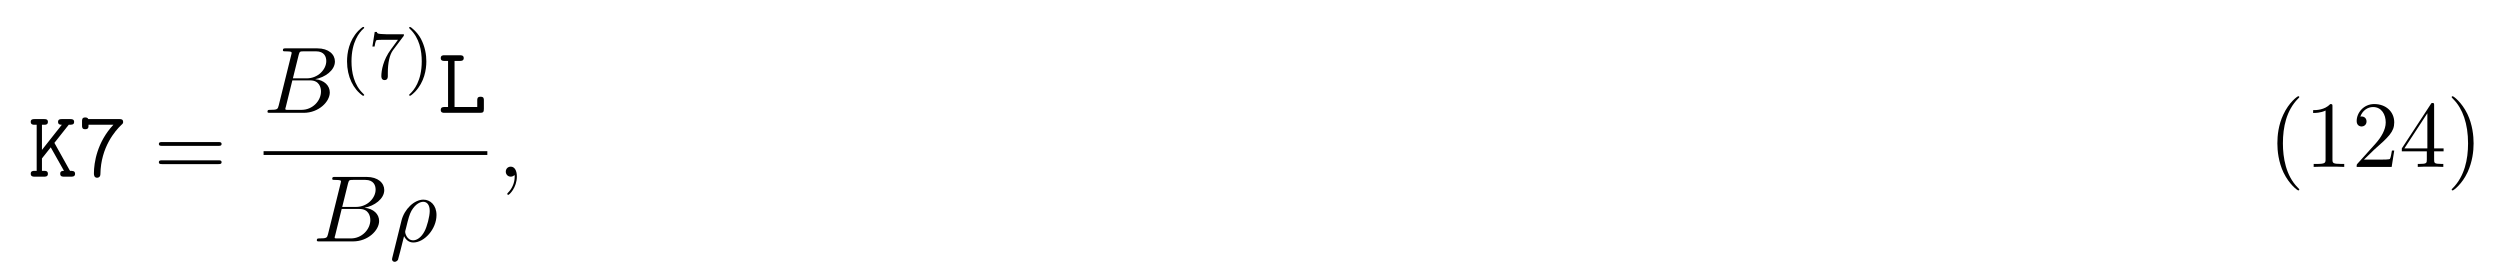
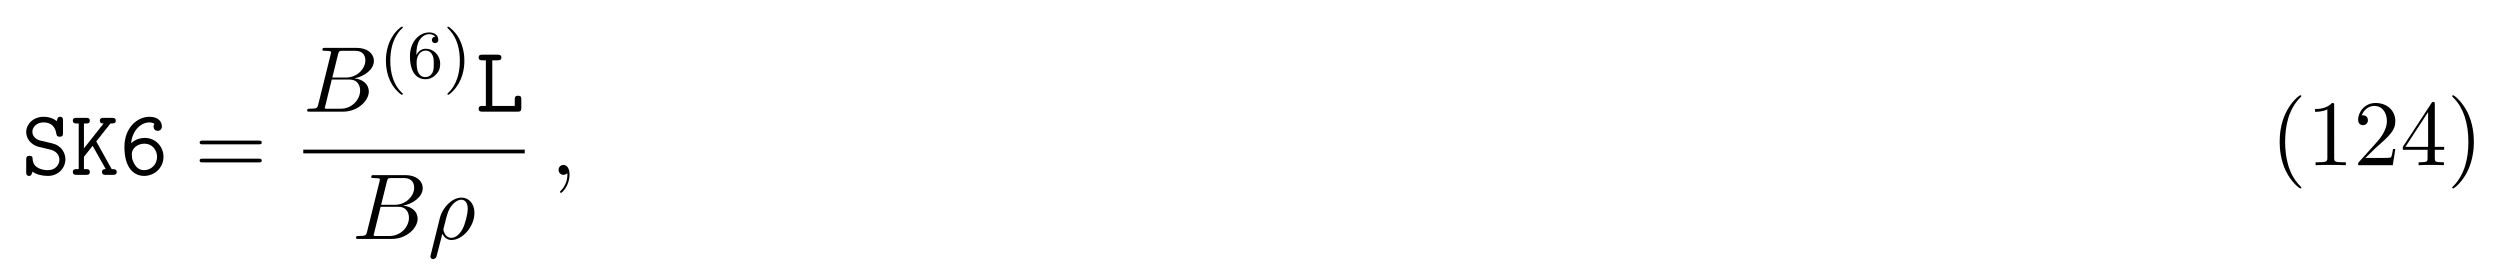
- <svg xmlns="http://www.w3.org/2000/svg" xmlns:xlink="http://www.w3.org/1999/xlink" height="31pt" viewBox="0 0 289 31" width="289pt">
+ <svg xmlns="http://www.w3.org/2000/svg" xmlns:xlink="http://www.w3.org/1999/xlink" height="31pt" viewBox="0 0 292 31" width="292pt">
  <symbol id="a" overflow="visible">
+     <path d="m3.234-2.984c.297.062 1.203.281 1.203 1.234 0 .562-.469 1.203-1.328 1.203-.312 0-.844-.047-1.281-.344-.453-.281-.5-.75-.516-.938 0-.188-.016-.391-.359-.391-.391 0-.391.234-.391.453v1.438c0 .172 0 .453.328.453.25 0 .312-.156.406-.5.438.328 1.109.5 1.797.5 1.266 0 2.047-.969 2.047-1.938 0-.703-.391-1.156-.516-1.297-.453-.438-.75-.516-1.594-.703l-.875-.203c-.469-.125-.875-.516-.875-1.016 0-.562.531-1.094 1.297-1.094 1.297 0 1.453 1.031 1.516 1.375.047.234.156.297.375.297.391 0 .391-.219.391-.438v-1.453c0-.172 0-.438-.328-.438-.266 0-.328.188-.406.516-.453-.391-1.031-.516-1.531-.516-1.203 0-2.031.859-2.031 1.781 0 .734.5 1.453 1.406 1.719.047.016 1.109.266 1.266.297zm0 0" />
+   </symbol>
+   <symbol id="b" overflow="visible">
    <path d="m3.016-3.906 1.656-2.094c.391 0 .625 0 .625-.344 0-.312-.297-.312-.453-.312h-.969c-.156 0-.438 0-.438.328s.297.328.438.328l-2.297 2.906v-2.906h.25c.156 0 .438 0 .438-.328s-.266-.328-.438-.328h-1.094c-.172 0-.453 0-.453.312 0 .344.281.344.453.344h.234v5.328h-.234c-.172 0-.453 0-.453.328 0 .344.281.344.453.344h1.094c.156 0 .438 0 .438-.328 0-.344-.266-.344-.438-.344h-.25v-1.438l1.016-1.281 1.531 2.719c-.156 0-.438 0-.438.328 0 .344.266.344.453.344h.812c.156 0 .453 0 .453-.328 0-.344-.266-.344-.578-.344-.016-.031-.062-.109-.078-.125zm0 0" />
  </symbol>
-   <symbol id="b" overflow="visible">
-     <path d="m4.109-6c-1.891 2.016-2.25 4.406-2.25 5.609 0 .156 0 .516.375.516.188 0 .375-.125.375-.438.047-3.094 1.719-5 2.391-5.641.219-.203.234-.219.234-.375 0-.328-.266-.328-.438-.328h-3.594c-.062-.188-.266-.188-.359-.188-.359 0-.359.25-.359.453v.453c0 .219 0 .453.359.453.391 0 .391-.203.391-.516zm0 0" />
+   <symbol id="c" overflow="visible">
+     <path d="m1.359-3.688c.141-1.531 1.172-2.438 2.125-2.438.375 0 .547.125.609.188-.062.047-.109.109-.109.312 0 .266.188.484.469.484s.5-.188.5-.516c0-.531-.391-1.125-1.453-1.125-1.453 0-2.922 1.312-2.922 3.516 0 2.594 1.219 3.391 2.297 3.391 1.188 0 2.266-.922 2.266-2.234 0-1.234-.969-2.203-2.156-2.203-.578 0-1.141.172-1.625.625zm1.516 3.141c-.703 0-1.125-.531-1.344-1.203-.031-.062-.031-.125-.062-.188v-.047-.094c0-.078-.031-.266-.031-.344 0-.672.656-1.219 1.484-1.219.891 0 1.469.734 1.469 1.531 0 .938-.719 1.562-1.516 1.562zm0 0" />
  </symbol>
-   <symbol id="c" overflow="visible">
+   <symbol id="d" overflow="visible">
    <path d="m1.938-6h.609c.156 0 .453 0 .453-.328s-.281-.328-.453-.328h-1.766c-.172 0-.438 0-.438.328s.281.328.438.328h.406v5.328h-.406c-.172 0-.438 0-.438.344 0 .328.281.328.438.328h4.109c.359 0 .438-.094.438-.453v-.969c0-.219 0-.438-.375-.438-.391 0-.391.219-.391.438v.75h-2.625zm0 0" />
  </symbol>
-   <symbol id="d" overflow="visible">
+   <symbol id="e" overflow="visible">
    <path d="m7.5-3.562c.156 0 .359 0 .359-.219s-.203-.219-.359-.219h-6.531c-.156 0-.359 0-.359.219s.203.219.375.219zm0 2.109c.156 0 .359 0 .359-.219s-.203-.219-.359-.219h-6.516c-.172 0-.375 0-.375.219s.203.219.359.219zm0 0" />
  </symbol>
-   <symbol id="e" overflow="visible">
+   <symbol id="f" overflow="visible">
    <path d="m3.609 2.625c0-.047 0-.062-.188-.25-1.359-1.375-1.703-3.438-1.703-5.094 0-1.906.406-3.797 1.75-5.172.141-.125.141-.141.141-.188 0-.062-.047-.094-.109-.094-.109 0-1.094.734-1.734 2.125-.562 1.188-.688 2.406-.688 3.328 0 .844.125 2.156.719 3.391.656 1.344 1.594 2.047 1.703 2.047.062 0 .109-.031.109-.094zm0 0" />
  </symbol>
-   <symbol id="f" overflow="visible">
+   <symbol id="g" overflow="visible">
    <path d="m3.203-6.984c0-.25 0-.281-.25-.281-.672.703-1.641.703-1.984.703v.328c.219 0 .859 0 1.438-.281v5.656c0 .391-.047.516-1.016.516h-.359v.344c.391-.031 1.328-.031 1.766-.031s1.391 0 1.766.031v-.344h-.344c-.984 0-1.016-.109-1.016-.516zm0 0" />
  </symbol>
-   <symbol id="g" overflow="visible">
+   <symbol id="h" overflow="visible">
    <path d="m1.391-.844 1.156-1.125c1.703-1.5 2.344-2.094 2.344-3.172 0-1.25-.969-2.125-2.312-2.125-1.219 0-2.031 1-2.031 1.969 0 .625.547.625.578.625.188 0 .562-.141.562-.578 0-.297-.188-.578-.578-.578-.078 0-.109 0-.141.016.25-.703.844-1.109 1.469-1.109 1 0 1.469.875 1.469 1.781 0 .859-.547 1.734-1.141 2.406l-2.094 2.328c-.125.125-.125.141-.125.406h4.047l.297-1.891h-.266c-.062.312-.125.797-.234.969-.078.078-.797.078-1.047.078zm0 0" />
  </symbol>
-   <symbol id="h" overflow="visible">
+   <symbol id="i" overflow="visible">
    <path d="m3.203-1.797v.953c0 .391-.016.5-.828.5h-.219v.344c.438-.031 1-.031 1.469-.031.453 0 1.031 0 1.484.031v-.344h-.234c-.812 0-.828-.109-.828-.5v-.953h1.094v-.344h-1.094v-4.953c0-.219 0-.297-.172-.297-.094 0-.141 0-.219.141l-3.344 5.109v.344zm.062-.344h-2.656l2.656-4.062zm0 0" />
  </symbol>
-   <symbol id="i" overflow="visible">
+   <symbol id="j" overflow="visible">
    <path d="m3.156-2.719c0-.859-.125-2.172-.719-3.406-.656-1.344-1.594-2.047-1.703-2.047-.062 0-.109.031-.109.094 0 .047 0 .062.203.266 1.062 1.078 1.688 2.812 1.688 5.094 0 1.859-.406 3.781-1.75 5.156-.141.125-.141.141-.141.188 0 .062.047.094.109.094.109 0 1.094-.734 1.734-2.125.547-1.188.688-2.406.688-3.312zm0 0" />
  </symbol>
-   <symbol id="j" overflow="visible">
+   <symbol id="k" overflow="visible">
    <path d="m1.75-.844c-.109.422-.141.5-1 .5-.188 0-.297 0-.297.219 0 .125.109.125.297.125h3.891c1.734 0 3.016-1.281 3.016-2.359 0-.781-.625-1.422-1.688-1.531 1.125-.203 2.281-1.016 2.281-2.047 0-.812-.719-1.516-2.031-1.516h-3.672c-.203 0-.312 0-.312.219 0 .125.094.125.312.125.016 0 .219 0 .406.016.203.031.297.031.297.172 0 .047-.016.078-.047.219zm1.641-3.141.672-2.719c.109-.375.125-.406.594-.406h1.406c.969 0 1.188.641 1.188 1.125 0 .953-.938 2-2.266 2zm-.484 3.641c-.156 0-.188 0-.25 0-.109-.016-.141-.031-.141-.109 0-.031 0-.062.062-.25l.75-3.047h2.062c1.047 0 1.25.812 1.25 1.281 0 1.078-.969 2.125-2.25 2.125zm0 0" />
  </symbol>
-   <symbol id="k" overflow="visible">
+   <symbol id="l" overflow="visible">
    <path d="m.359 1.891c-.031.125-.031.156-.031.172 0 .156.125.297.297.297.234 0 .375-.203.391-.234.047-.094.406-1.562.703-2.734.219.438.562.734 1.078.734 1.266 0 2.672-1.547 2.672-3.172 0-1.156-.719-1.781-1.516-1.781-1.047 0-2.203 1.094-2.531 2.422zm2.422-2.016c-.766 0-.938-.875-.938-.969 0-.047.047-.266.094-.406.297-1.219.406-1.609.641-2.047.469-.797 1.016-1.031 1.359-1.031.406 0 .75.312.75 1.062 0 .609-.312 1.828-.609 2.359-.359.688-.875 1.031-1.297 1.031zm0 0" />
  </symbol>
-   <symbol id="l" overflow="visible">
+   <symbol id="m" overflow="visible">
    <path d="m2.219-.016c0-.719-.281-1.141-.703-1.141-.359 0-.578.266-.578.578 0 .297.219.578.578.578.125 0 .266-.047.375-.141.047-.016.047-.031.062-.031s.016.016.016.156c0 .812-.375 1.469-.734 1.828-.125.125-.125.141-.125.172 0 .078.062.125.109.125.125 0 1-.844 1-2.125zm0 0" />
  </symbol>
-   <symbol id="m" overflow="visible">
+   <symbol id="n" overflow="visible">
    <path d="m2.656 1.984c.062 0 .156 0 .156-.094 0-.031 0-.031-.109-.141-1.094-1.031-1.359-2.5-1.359-3.734 0-2.297.938-3.375 1.344-3.75.125-.094.125-.109.125-.141 0-.047-.031-.094-.109-.094-.125 0-.531.406-.594.469-1.062 1.125-1.281 2.547-1.281 3.516 0 1.781.734 3.219 1.828 3.969zm0 0" />
  </symbol>
-   <symbol id="n" overflow="visible">
-     <path d="m4.031-4.859c.078-.078.078-.094.078-.266h-2.031c-.203 0-.438-.016-.641-.031-.422-.031-.422-.109-.453-.234h-.25l-.266 1.688h.25c.016-.125.109-.672.219-.734.078-.047.688-.047.797-.047h1.688l-.812 1.109c-.906 1.203-1.109 2.469-1.109 3.094 0 .078 0 .453.375.453s.375-.359.375-.453v-.391c0-1.141.203-2.078.594-2.609zm0 0" />
+   <symbol id="o" overflow="visible">
+     <path d="m1.094-2.641c0-.656.062-1.234.344-1.719.25-.406.656-.734 1.156-.734.156 0 .516.031.703.297-.359.031-.391.297-.391.375 0 .25.188.375.375.375.141 0 .375-.078.375-.391 0-.469-.359-.859-1.078-.859-1.109 0-2.234 1.047-2.234 2.766 0 2.172 1.016 2.703 1.781 2.703.391 0 .797-.109 1.156-.453.328-.312.594-.641.594-1.344 0-1.031-.797-1.766-1.672-1.766-.578 0-.922.359-1.109.75zm1.031 2.562c-.422 0-.688-.281-.797-.516-.188-.359-.203-.891-.203-1.203 0-.781.422-1.375 1.047-1.375.391 0 .641.203.781.484.172.297.172.656.172 1.062s0 .75-.156 1.047c-.219.359-.484.5-.844.5zm0 0" />
  </symbol>
-   <symbol id="o" overflow="visible">
+   <symbol id="p" overflow="visible">
    <path d="m2.469-1.984c0-.766-.141-1.672-.625-2.609-.391-.734-1.125-1.375-1.266-1.375-.078 0-.094.047-.094.094 0 .031 0 .047.094.141 1.109 1.062 1.359 2.516 1.359 3.75 0 2.281-.938 3.359-1.344 3.734-.109.094-.109.109-.109.141 0 .047.016.094.094.094.125 0 .531-.406.594-.469 1.062-1.125 1.297-2.547 1.297-3.5zm0 0" />
  </symbol>
  <g>
-     <use x="3.272" xlink:href="#a" y="20.423" />
-     <use x="8.999" xlink:href="#b" y="20.423" />
+     <use x="2.499" xlink:href="#a" y="20.423" />
+     <use x="8.226" xlink:href="#b" y="20.423" />
+     <use x="13.954" xlink:href="#c" y="20.423" />
  </g>
-   <use x="17.756" xlink:href="#d" y="20.423" />
-   <use x="30.467" xlink:href="#j" y="13.043" />
+   <use x="22.711" xlink:href="#e" y="20.423" />
+   <use x="35.422" xlink:href="#k" y="13.043" />
  <g>
-     <use x="39.289" xlink:href="#m" y="9.084" />
-     <use x="42.582" xlink:href="#n" y="9.084" />
-     <use x="46.817" xlink:href="#o" y="9.084" />
+     <use x="44.244" xlink:href="#n" y="9.084" />
+     <use x="47.537" xlink:href="#o" y="9.084" />
+     <use x="51.772" xlink:href="#p" y="9.084" />
  </g>
-   <use x="50.608" xlink:href="#c" y="13.043" />
-   <path d="m.002.001h25.867" fill="none" stroke="#000" stroke-miterlimit="10" stroke-width=".436" transform="matrix(1 0 0 -1 30.467 17.696)" />
-   <use x="36.17" xlink:href="#j" y="27.906" />
-   <use x="44.99" xlink:href="#k" y="27.906" />
-   <use x="57.531" xlink:href="#l" y="20.423" />
+   <use x="55.562" xlink:href="#d" y="13.043" />
+   <path d="m-0.0.001h25.867" fill="none" stroke="#000" stroke-miterlimit="10" stroke-width=".436" transform="matrix(1 0 0 -1 35.422 17.696)" />
+   <use x="41.125" xlink:href="#k" y="27.906" />
+   <use x="49.945" xlink:href="#l" y="27.906" />
+   <use x="64.303" xlink:href="#m" y="20.423" />
  <g>
-     <use x="262.186" xlink:href="#e" y="19.294" />
-     <use x="266.429" xlink:href="#f" y="19.294" />
-     <use x="271.883" xlink:href="#g" y="19.294" />
-     <use x="277.338" xlink:href="#h" y="19.294" />
-     <use x="282.792" xlink:href="#i" y="19.294" />
+     <use x="265.186" xlink:href="#f" y="19.294" />
+     <use x="269.429" xlink:href="#g" y="19.294" />
+     <use x="274.883" xlink:href="#h" y="19.294" />
+     <use x="280.338" xlink:href="#i" y="19.294" />
+     <use x="285.792" xlink:href="#j" y="19.294" />
  </g>
</svg>
